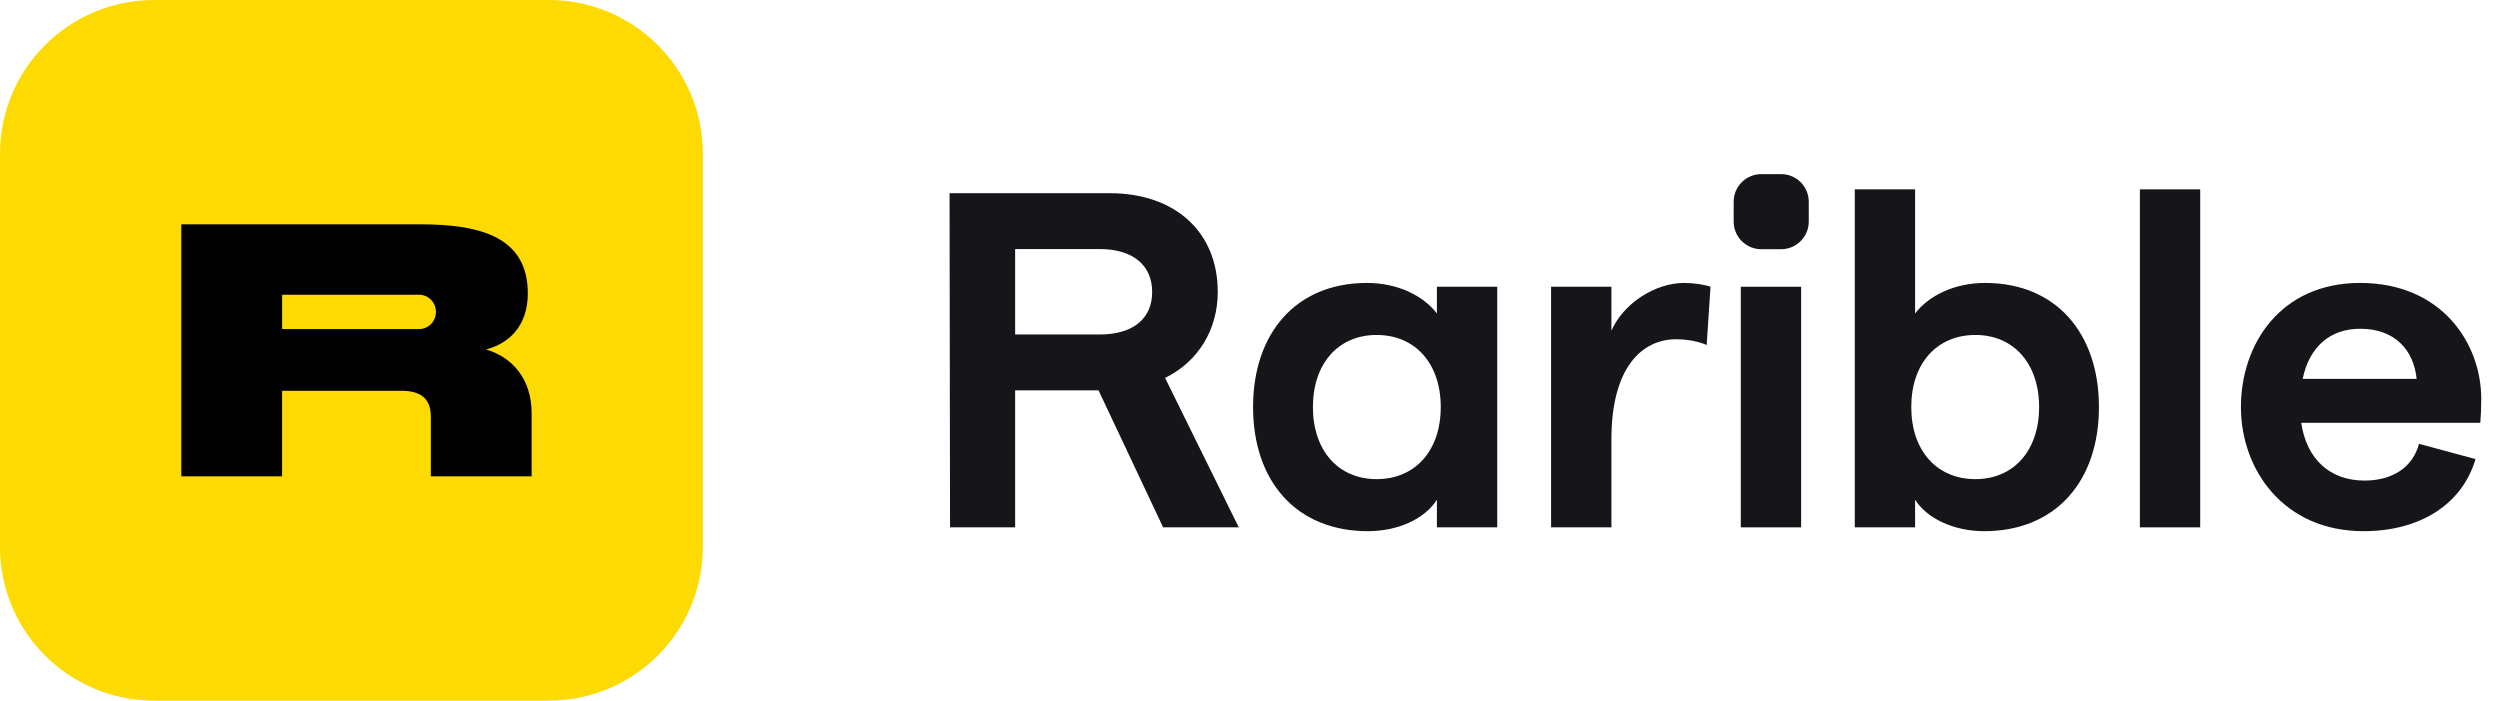
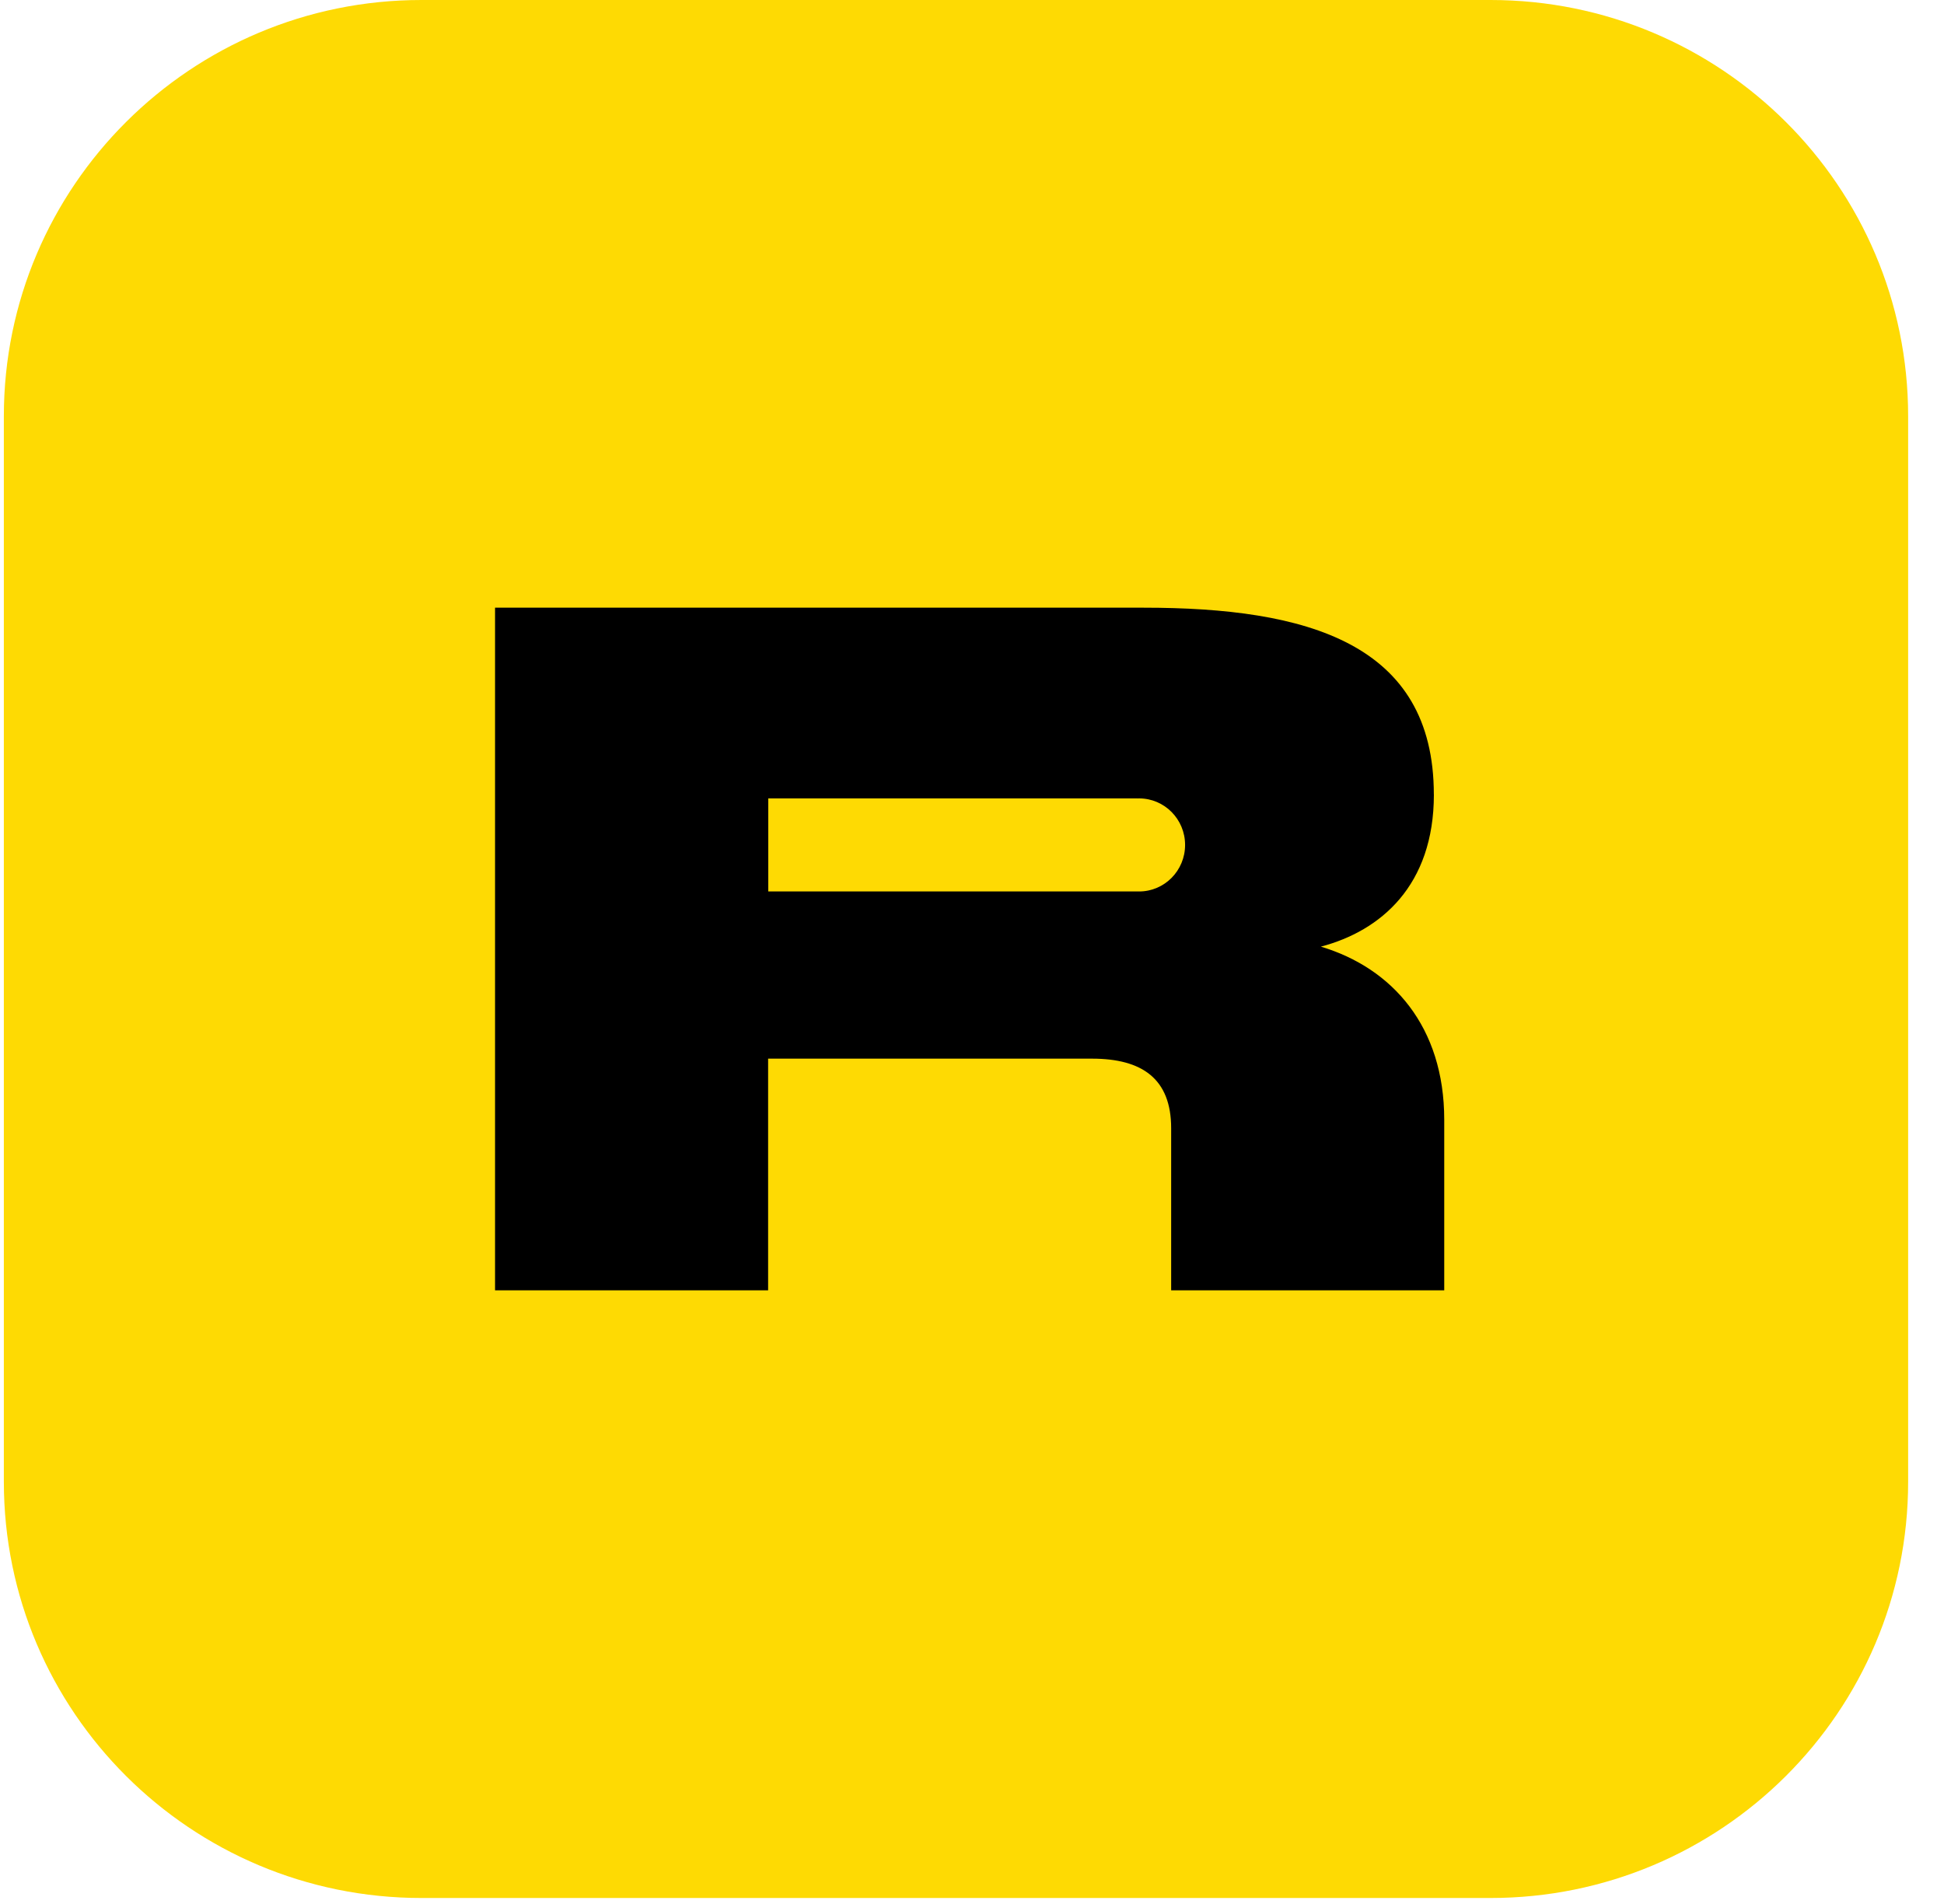
- <svg xmlns="http://www.w3.org/2000/svg" width="157" height="44" viewBox="0 0 157 44" fill="none">
-   <path d="M0 9.649C0 4.32 4.334 0 9.68 0H34.459C39.805 0 44.139 4.32 44.139 9.649V34.351C44.139 39.68 39.805 44 34.459 44H9.68C4.334 44 0 39.68 0 34.351V9.649Z" fill="#FEDA03" />
-   <path fill-rule="evenodd" clip-rule="evenodd" d="M33.146 18.42C33.146 20.53 31.913 21.58 30.527 21.945C32.185 22.442 33.386 23.801 33.386 25.956V29.912H27.056V26.155C27.056 25.006 26.38 24.542 25.223 24.542H17.715V29.912H11.386V14.088H26.423C30.199 14.088 33.146 14.905 33.146 18.42ZM17.718 18.509H26.274V18.51C26.287 18.509 26.3 18.509 26.313 18.509C26.901 18.509 27.378 18.992 27.378 19.588C27.378 20.184 26.901 20.667 26.313 20.667C26.3 20.667 26.287 20.666 26.274 20.666V20.667H17.718V18.509Z" fill="black" />
-   <path fill-rule="evenodd" clip-rule="evenodd" d="M131.814 25.563C131.814 30.18 129.138 33.358 124.598 33.358C122.734 33.358 121.02 32.578 120.268 31.379V33.118H116.48V11.892H120.268V19.687C121.14 18.548 122.764 17.768 124.658 17.768C129.138 17.768 131.814 20.946 131.814 25.563ZM120.028 25.563C120.028 28.291 121.621 30.09 124.057 30.09C126.462 30.09 128.056 28.291 128.056 25.563C128.056 22.835 126.462 21.036 124.057 21.036C121.621 21.036 120.028 22.835 120.028 25.563Z" fill="#16161A" />
-   <path fill-rule="evenodd" clip-rule="evenodd" d="M77.795 33.118L73.168 23.734C75.242 22.715 76.475 20.706 76.475 18.338C76.475 14.561 73.799 12.132 69.68 12.132H59.632L59.662 33.118H63.751V24.514H68.988L73.045 33.118H77.795ZM63.751 15.64H69.048C71.153 15.64 72.356 16.659 72.356 18.338C72.356 20.017 71.153 21.006 69.048 21.006H63.751V15.64Z" fill="#16161A" />
-   <path fill-rule="evenodd" clip-rule="evenodd" d="M90.238 18.008H94.027V33.118H90.238V31.379C89.487 32.578 87.803 33.358 85.909 33.358C81.368 33.358 78.692 30.18 78.692 25.563C78.692 20.946 81.368 17.768 85.848 17.768C87.743 17.768 89.366 18.548 90.238 19.687V18.008ZM82.451 25.563C82.451 28.291 84.044 30.09 86.45 30.09C88.885 30.09 90.479 28.291 90.479 25.563C90.479 22.835 88.885 21.036 86.45 21.036C84.044 21.036 82.451 22.835 82.451 25.563Z" fill="#16161A" />
-   <path d="M107.421 18.008L107.18 21.666C106.639 21.426 105.917 21.306 105.256 21.306C103.121 21.306 101.197 23.075 101.197 27.572V33.118H97.408V18.008H101.197V20.766C101.948 19.058 103.933 17.768 105.767 17.768C106.308 17.768 106.97 17.858 107.421 18.008Z" fill="#16161A" />
-   <path d="M113.111 33.118H109.322V18.008H113.111V33.118Z" fill="#16161A" />
-   <path d="M134.384 33.118H138.173V11.892H134.384V33.118Z" fill="#16161A" />
-   <path fill-rule="evenodd" clip-rule="evenodd" d="M155.823 25.053C155.823 21.546 153.328 17.768 148.216 17.768C143.195 17.768 140.73 21.636 140.73 25.563C140.73 29.49 143.406 33.358 148.427 33.358C151.975 33.358 154.621 31.679 155.463 28.831L151.915 27.871C151.524 29.34 150.261 30.18 148.487 30.18C146.322 30.18 144.849 28.831 144.518 26.552H155.763C155.793 26.253 155.823 25.593 155.823 25.053ZM144.608 23.794C145.029 21.756 146.352 20.646 148.216 20.646C150.411 20.646 151.584 21.995 151.764 23.794H144.608Z" fill="#16161A" />
-   <path d="M108.874 12.671C108.874 11.712 109.651 10.934 110.611 10.934H111.853C112.813 10.934 113.59 11.712 113.59 12.671V13.914C113.59 14.873 112.813 15.651 111.853 15.651H110.611C109.651 15.651 108.874 14.873 108.874 13.914V12.671Z" fill="#16161A" />
+ <svg xmlns="http://www.w3.org/2000/svg" fill="none" height="48" viewBox="0 0 49 48" width="49">
+   <path d="m.097 10.493c0-5.795 4.713-10.493 10.526-10.493h26.947c5.814 0 10.526 4.698 10.526 10.493v26.863c0 5.795-4.713 10.493-10.526 10.493h-26.947c-5.814 0-10.526-4.698-10.526-10.493z" fill="#feda03" />
+   <path clip-rule="evenodd" d="m36.142 20.031c0 2.295-1.341 3.437-2.848 3.834 1.804.541 3.109 2.019 3.109 4.362v4.302h-6.883v-4.086c0-1.25-.736-1.754-1.994-1.754h-8.165v5.84h-6.883v-17.209h16.353c4.106 0 7.31.889 7.31 4.711zm-16.777.097h9.305v.001c.014-.001.028-.001.042-.001.64 0 1.159.525 1.159 1.173 0 .648-.519 1.173-1.159 1.173-.014 0-.028-0-.042-.001v.001h-9.305z" fill="#000" fill-rule="evenodd" />
</svg>
